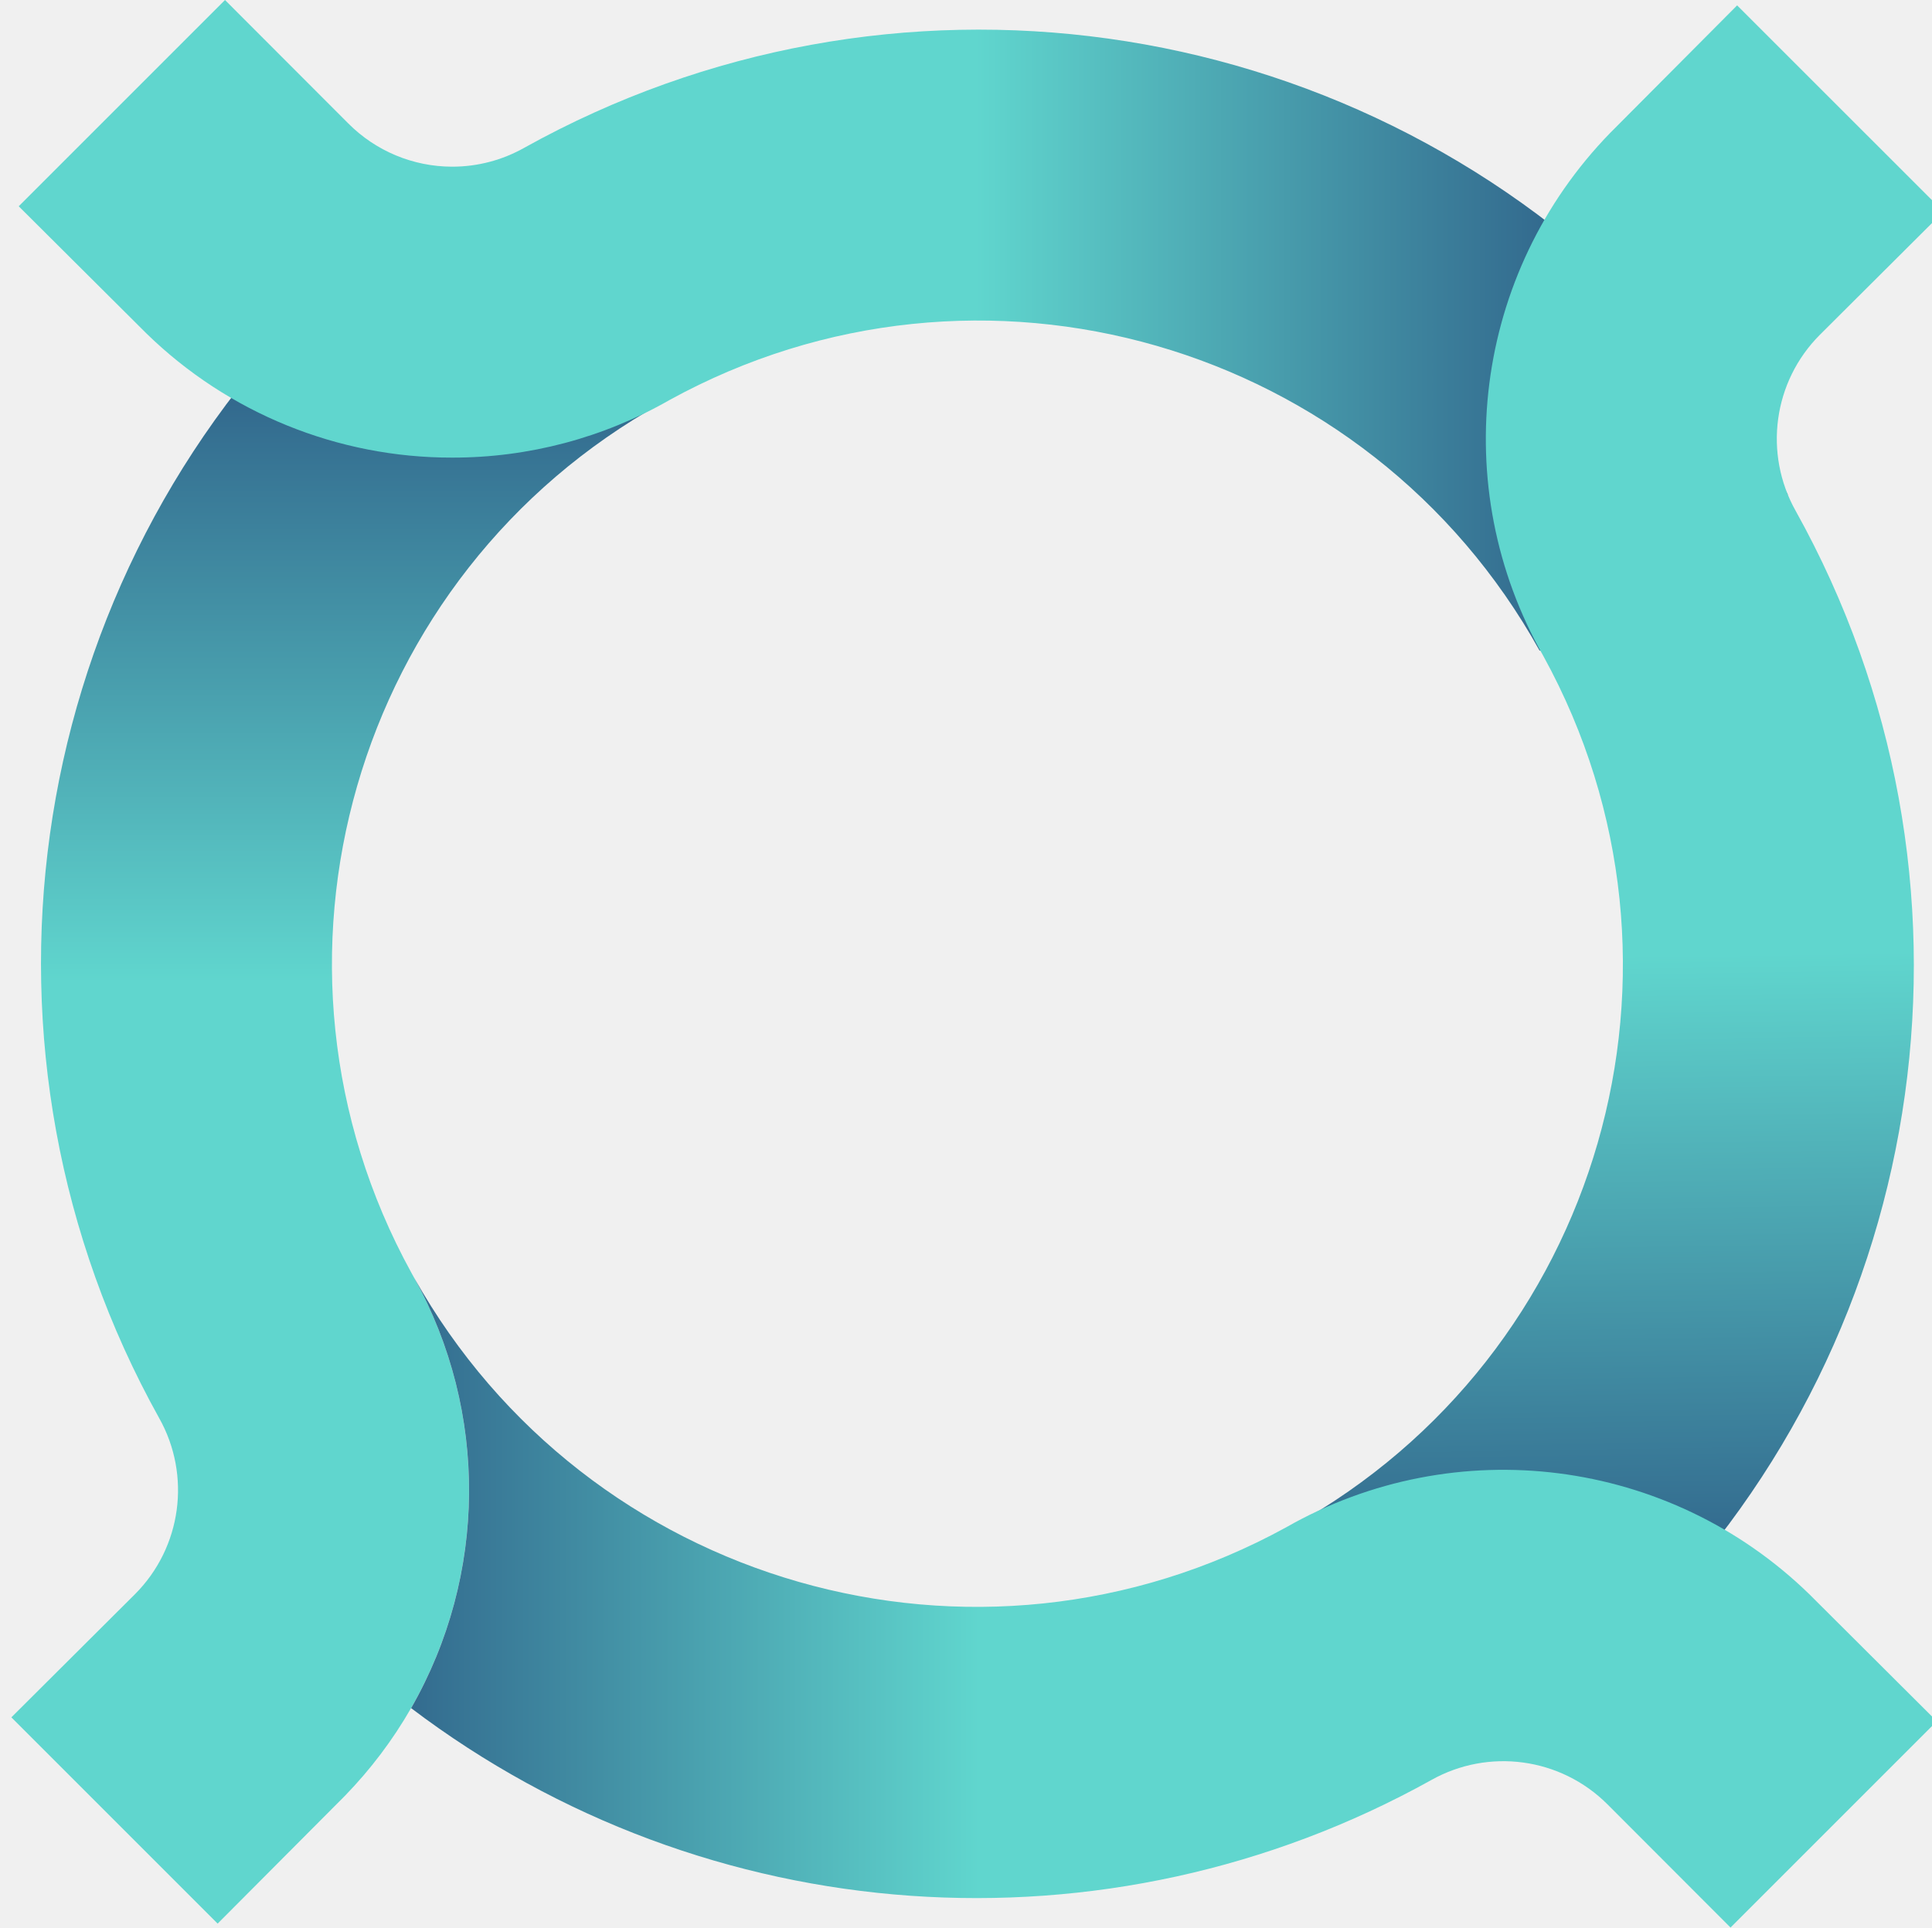
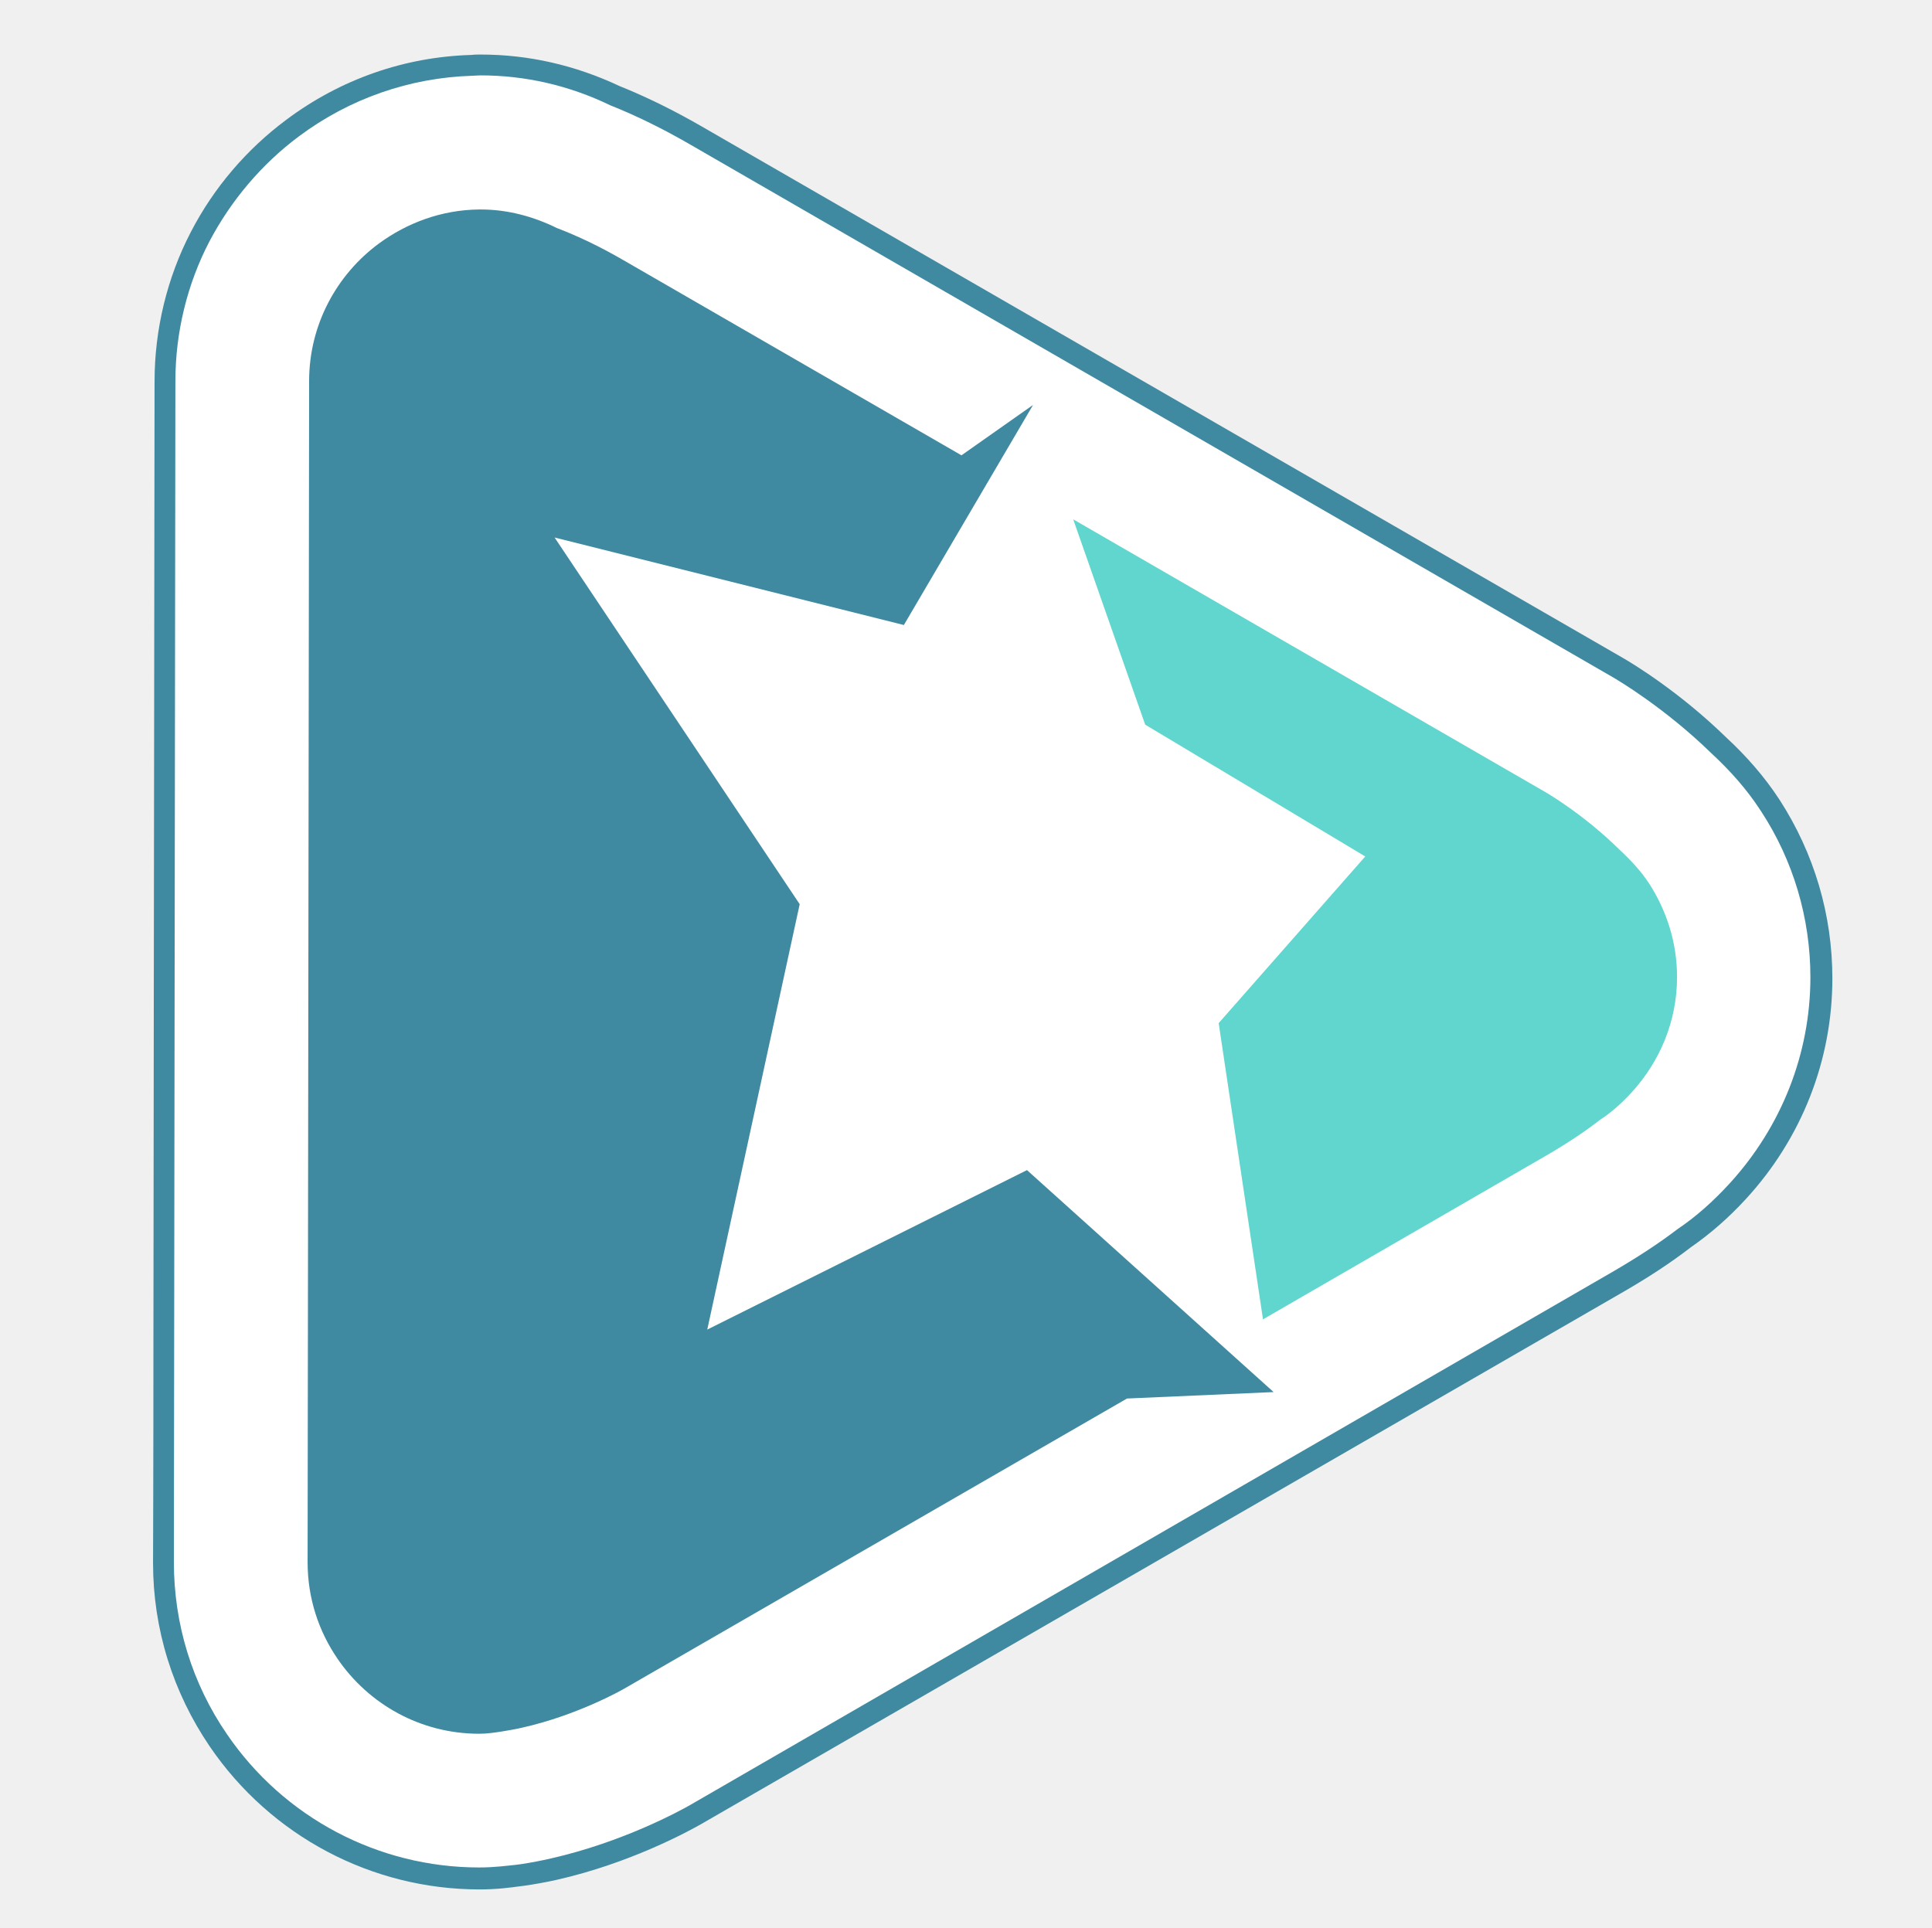
- <svg xmlns="http://www.w3.org/2000/svg" xmlns:xlink="http://www.w3.org/1999/xlink" id="Слой_1" data-name="Слой 1" viewBox="0 0 509.97 508.81">
-   <defs>
-     <style>.cls-1{fill:url(#Безымянный_градиент_72);}.cls-2{fill:url(#Безымянный_градиент_72-2);}.cls-3{fill:url(#Безымянный_градиент_72-3);}.cls-4{fill:url(#Безымянный_градиент_72-4);}</style>
-     <linearGradient id="Безымянный_градиент_72" x1="88.89" y1="259.37" x2="88.89" y2="2.91" gradientUnits="userSpaceOnUse">
-       <stop offset="0" stop-color="#60d6ce" />
-       <stop offset="1" stop-color="#142163" />
-     </linearGradient>
-     <linearGradient id="Безымянный_градиент_72-2" x1="257.6" y1="85.89" x2="509.73" y2="85.89" xlink:href="#Безымянный_градиент_72" />
-     <linearGradient id="Безымянный_градиент_72-3" x1="427.42" y1="252.18" x2="431.28" y2="512.83" xlink:href="#Безымянный_градиент_72" />
-     <linearGradient id="Безымянный_градиент_72-4" x1="258.57" y1="423.05" x2="3.44" y2="423.05" xlink:href="#Безымянный_градиент_72" />
-   </defs>
-   <path class="cls-1" d="M109.31,337.29c-.24-.44-.48-.88-.73-1.32h0a169.39,169.39,0,0,1,66.19-229.64l-43-64.25C112.3,53,99.2,63.59,83,79.83a246.84,246.84,0,0,0-41,294.49h0a38.85,38.85,0,0,1-6.36,46.5L3,453.34l54.45,54.45L91,474.1a116.15,116.15,0,0,0,17.51-23.2,115.8,115.8,0,0,0,.8-113.61Z" />
-   <path class="cls-2" d="M432.9,80a246.84,246.84,0,0,0-294.49-41h0a38.66,38.66,0,0,1-19.06,5A38.71,38.71,0,0,1,91.91,32.56L59.39,0,4.94,54.45,38.63,88a115.35,115.35,0,0,0,80.72,32.8,115.2,115.2,0,0,0,57.41-15.22h0a169.39,169.39,0,0,1,229.64,66.19l65.52-41.18C461,111.11,449.14,96.2,432.9,80Z" />
-   <path class="cls-3" d="M433,429.38a246.84,246.84,0,0,0,41-294.49h0a38.85,38.85,0,0,1,6.36-46.5L513,55.87,458.53,1.42,425,35.11a115.79,115.79,0,0,0-17.58,138.13h0A169.39,169.39,0,0,1,341.2,402.89l44.33,63.64C405,455.59,416.77,445.62,433,429.38Z" />
-   <path class="cls-4" d="M477.55,420.8a115.79,115.79,0,0,0-138.13-17.58h0a170.11,170.11,0,0,1-230.1-65.92h0a115.8,115.8,0,0,1-.8,113.61,247,247,0,0,0,269.25,19h0a38.85,38.85,0,0,1,46.5,6.36l32.52,32.56,54.45-54.45Z" />
+ <svg xmlns="http://www.w3.org/2000/svg" version="1.1" id="Слой_1" x="0px" y="0px" width="510px" height="508.8px" viewBox="0 0 510 508.8" style="enable-background:new 0 0 510 508.8;" xml:space="preserve">
+   <style type="text/css">
+ 	.st0{fill:none;}
+ 	.st1{fill:#408AA1;}
+ 	.st2{fill:#FFFFFF;}
+ 	.st3{fill:#60D6CE;}
+ </style>
+   <g>
+     <g>
+       <g>
+         <path class="st0" d="M186.7,351l24.4-112.3l-64.7-96.8l92.2,23.1l34.1-58.1l-18.9,13.3l-89.2-51.5c-6.4-3.7-12.1-6.4-17.6-8.5     c-6.1-3-12.9-4.9-20.1-4.9c-0.2,0-0.3,0-0.4,0c-9.9,0.1-19,3.5-26.5,9c-11.1,8.2-18.4,21.4-18.4,36.3c0,1.9-0.4,310.1-0.4,311.8     c0,9.5,2.9,18.2,7.9,25.5c8.2,12,21.9,19.8,37.4,19.8c2.1,0,4-0.3,6-0.6c1.8-0.3,3.6-0.6,5.3-1c14.8-3.3,26.8-10.2,26.8-10.2     l132.9-76.7l38.7-1.7l-65.1-58.6L186.7,351z" />
+         <path class="st0" d="M302.2,191.4l58.1,34.8l-38.7,44l11.7,78.2l74.7-43.2c5.5-3.2,10.2-6.3,14.3-9.5c3.1-2,5.8-4.5,8.3-7.2     c7.4-8.1,12-18.7,12-30.5c0-9.1-2.8-17.6-7.4-24.7c-2.2-3.3-4.8-6.2-7.8-8.9c-9.6-9.5-19.5-15.2-19.5-15.2l-124.8-72.1     L302.2,191.4z" />
+         <path class="st1" d="M469.8,211.2l-0.2-0.3c-3.8-5.8-8.5-11.2-13.9-16.2c-12.4-12.1-24.7-19.5-27.1-20.9L185.1,33.3     c-7.3-4.2-14.4-7.7-21.6-10.6c-11.7-5.5-24-8.3-36.6-8.3c-0.8,0-1.7,0-2.4,0.1c-17.7,0.5-34.6,6.4-48.9,17.1     c-10.5,7.8-19.2,18-25.2,29.6c-6.3,12.1-9.6,25.8-9.6,39.5c0,1.4-0.1,92.6-0.2,161.2l-0.1,92c0,34.4-0.1,58.2-0.1,58.7     c0,17.4,5.2,34.1,15,48.5c16.1,23.6,42.7,37.7,71.2,37.7c4.5,0,8.2-0.5,10.4-0.8l1.6-0.2c2.7-0.4,5.5-0.9,8.2-1.5     c19.6-4.4,35.2-13,38.2-14.7l243.6-140.6c6.4-3.7,12.4-7.6,17.7-11.7c5.2-3.6,10-7.8,14.6-12.8c14.7-16,22.8-36.6,22.8-58.2     C483.7,241.5,478.9,225.3,469.8,211.2z" />
+         <path class="st2" d="M126.5,493c-26.7,0-51.6-13.2-66.6-35.2c-9.2-13.4-14-29.1-14-45.4c0-0.9,0.4-310.5,0.4-311.8     c0-12.8,3.1-25.6,9-36.9C61,52.9,69.1,43.3,78.9,36c13.4-10,29.3-15.5,45.8-16c0.6,0,1.4-0.1,2.1-0.1c11.8,0,23.3,2.6,34.3,7.9     c7,2.8,13.9,6.2,21,10.3l243.5,140.6c1.4,0.8,13.9,8.2,26.1,20.1c5,4.6,9.5,9.7,13,15.1l0.2,0.3c8.5,13,13,28.2,13,43.8     c0,20.1-7.6,39.4-21.3,54.4c-4.4,4.8-8.9,8.8-13.8,12.1c-5.1,3.9-11,7.7-17.2,11.3L182.2,476.5c-2.8,1.6-17.8,9.8-36.7,14.1     c-2.6,0.6-5.2,1.1-7.8,1.5l-1.5,0.2C134.1,492.5,130.6,493,126.5,493z" />
+         <path class="st3" d="M427.6,224.4c-9.6-9.5-19.5-15.2-19.5-15.2l-124.8-72.1l19,54.2l58.1,34.8l-38.7,44l11.7,78.2l74.7-43.2     c5.5-3.2,10.2-6.3,14.3-9.5c3.1-2,5.8-4.5,8.3-7.2c7.4-8.1,12-18.7,12-30.5c0-9.1-2.8-17.6-7.4-24.7     C433.2,230,430.5,227.1,427.6,224.4z" />
+         <path class="st1" d="M186.7,351l24.4-112.3l-64.7-96.8l92.2,23.1l34.1-58.1l-18.9,13.3l-89.2-51.5c-6.4-3.7-12.1-6.4-17.6-8.5     c-6.1-3-12.9-4.9-20.1-4.9c-0.2,0-0.3,0-0.4,0c-9.9,0.1-19,3.5-26.5,9c-11.1,8.2-18.4,21.4-18.4,36.3c0,1.9-0.4,310.1-0.4,311.8     c0,9.5,2.9,18.2,7.9,25.5c8.2,12,21.9,19.8,37.4,19.8c2.1,0,4-0.3,6-0.6c1.8-0.3,3.6-0.6,5.3-1c14.8-3.3,26.8-10.2,26.8-10.2     l132.9-76.7l38.7-1.7l-65.1-58.6L186.7,351z" />
+       </g>
+     </g>
+   </g>
</svg>
